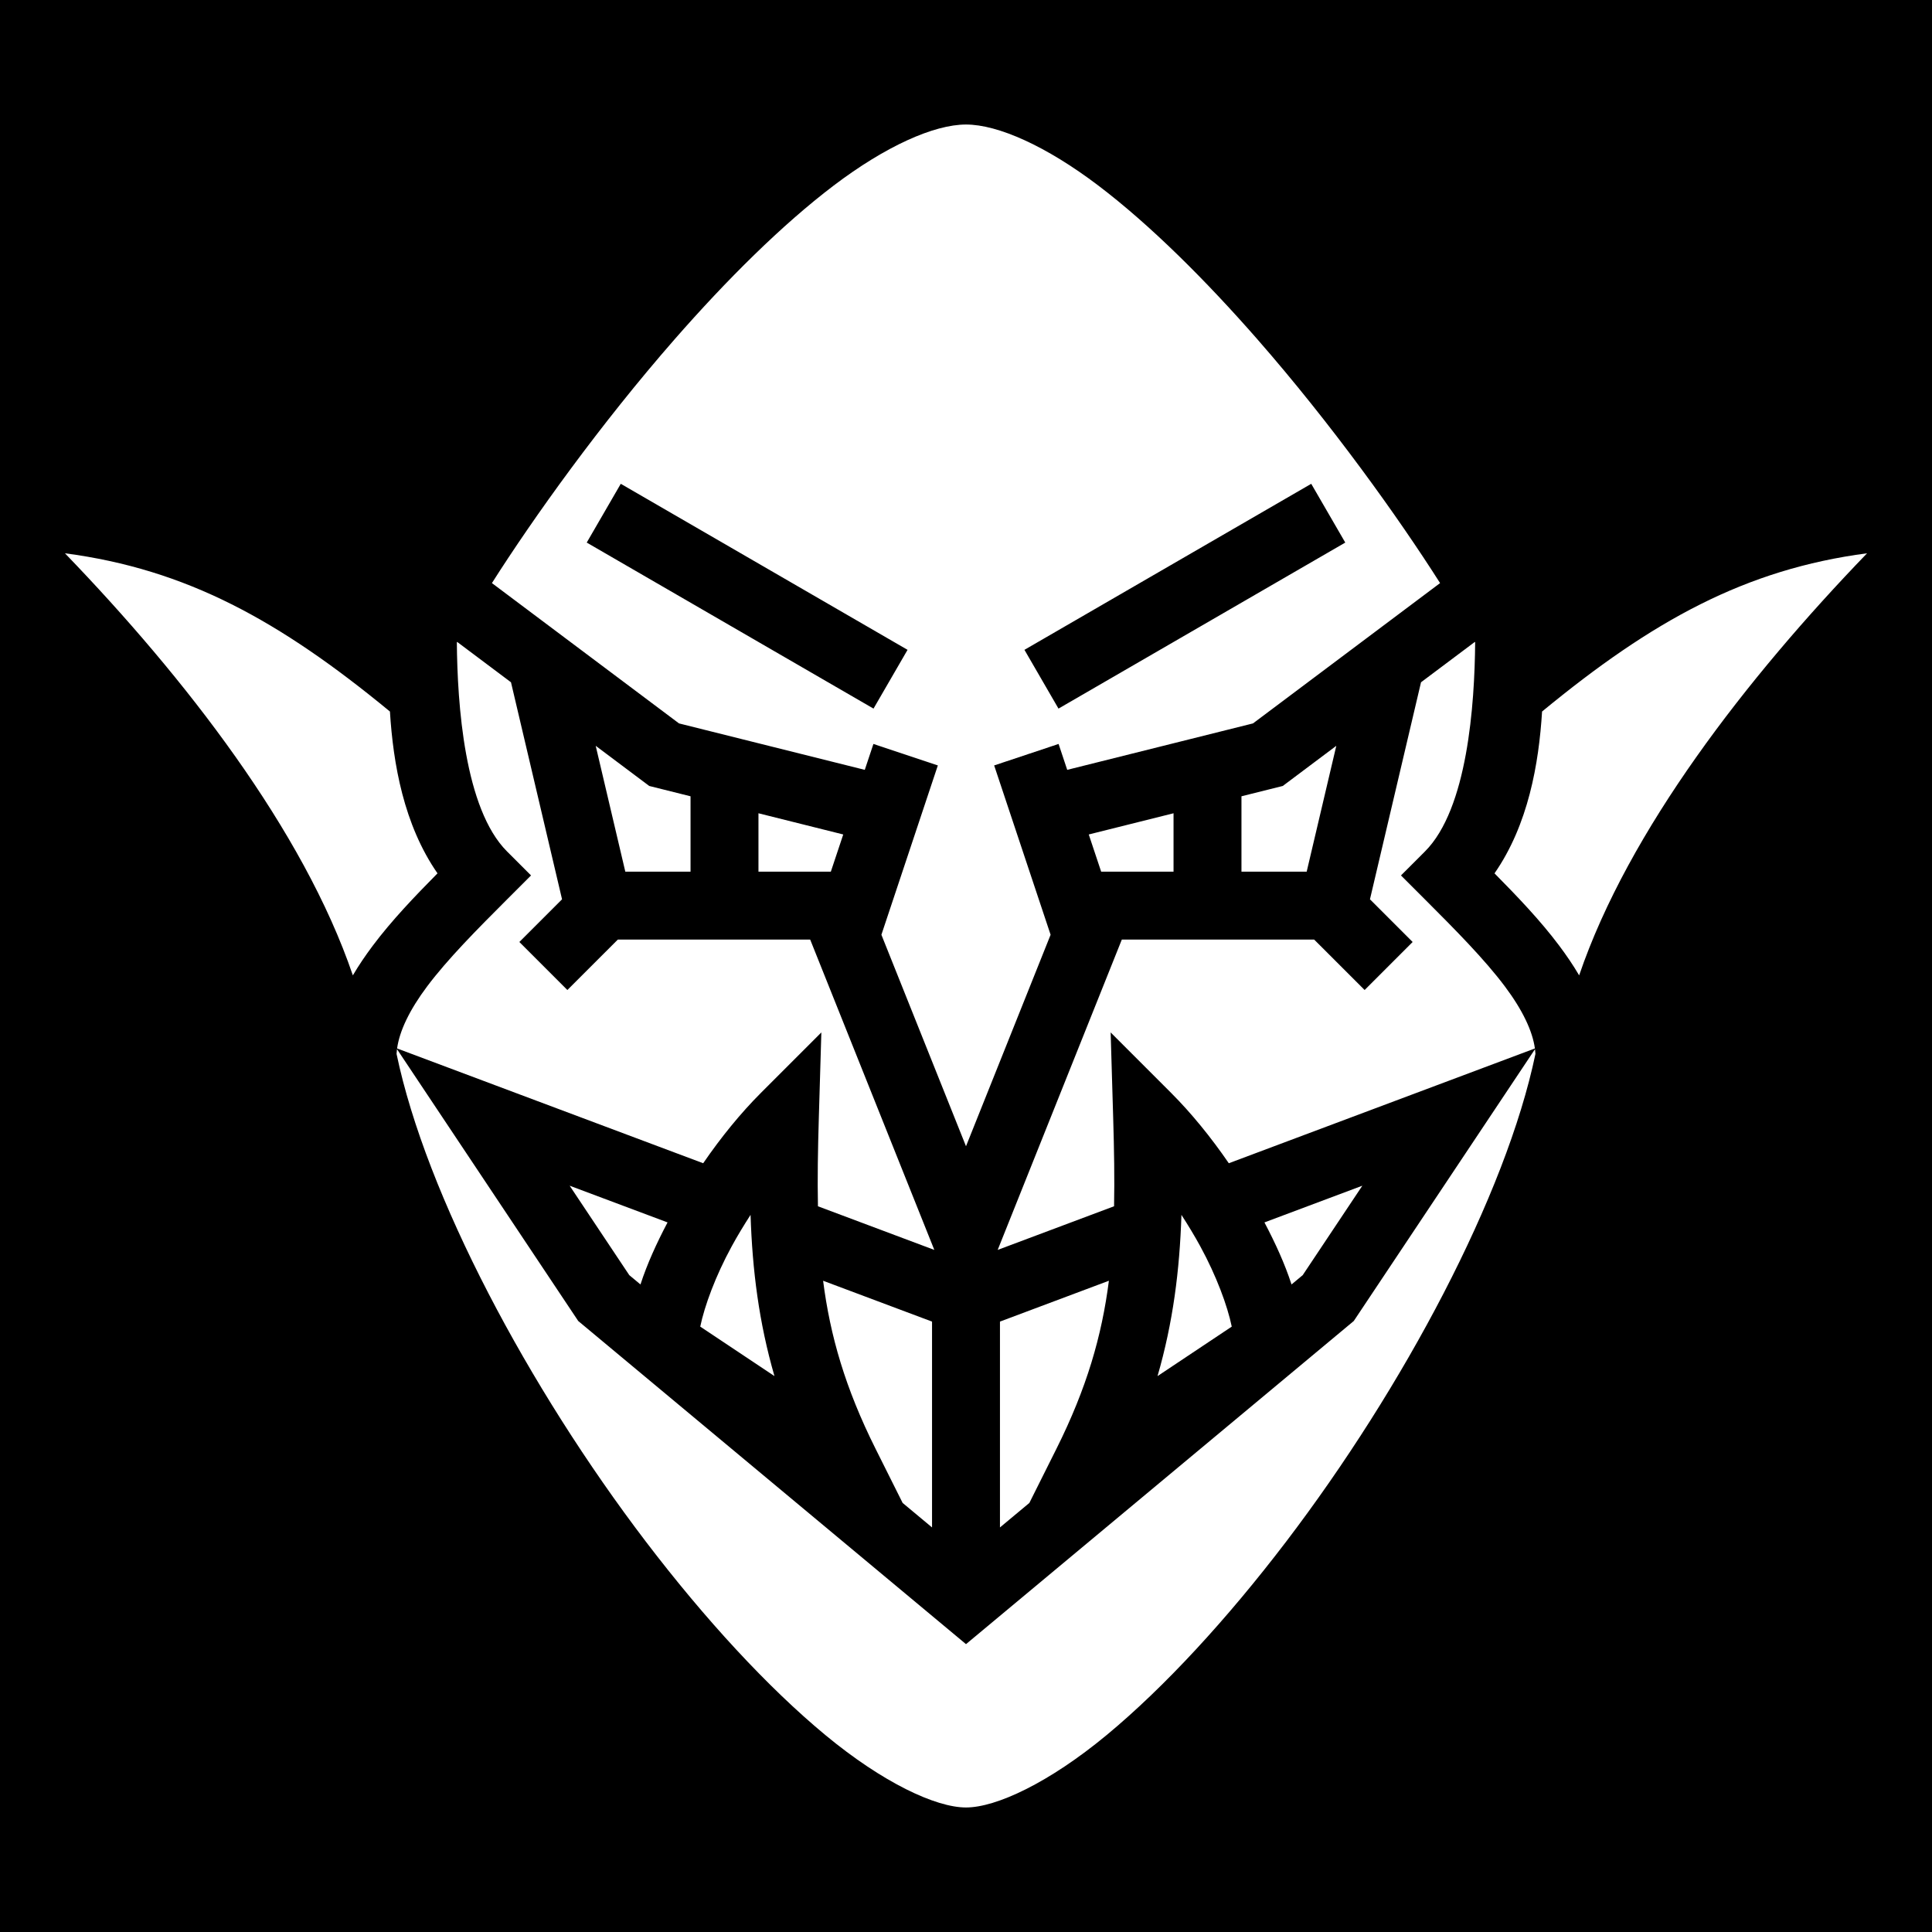
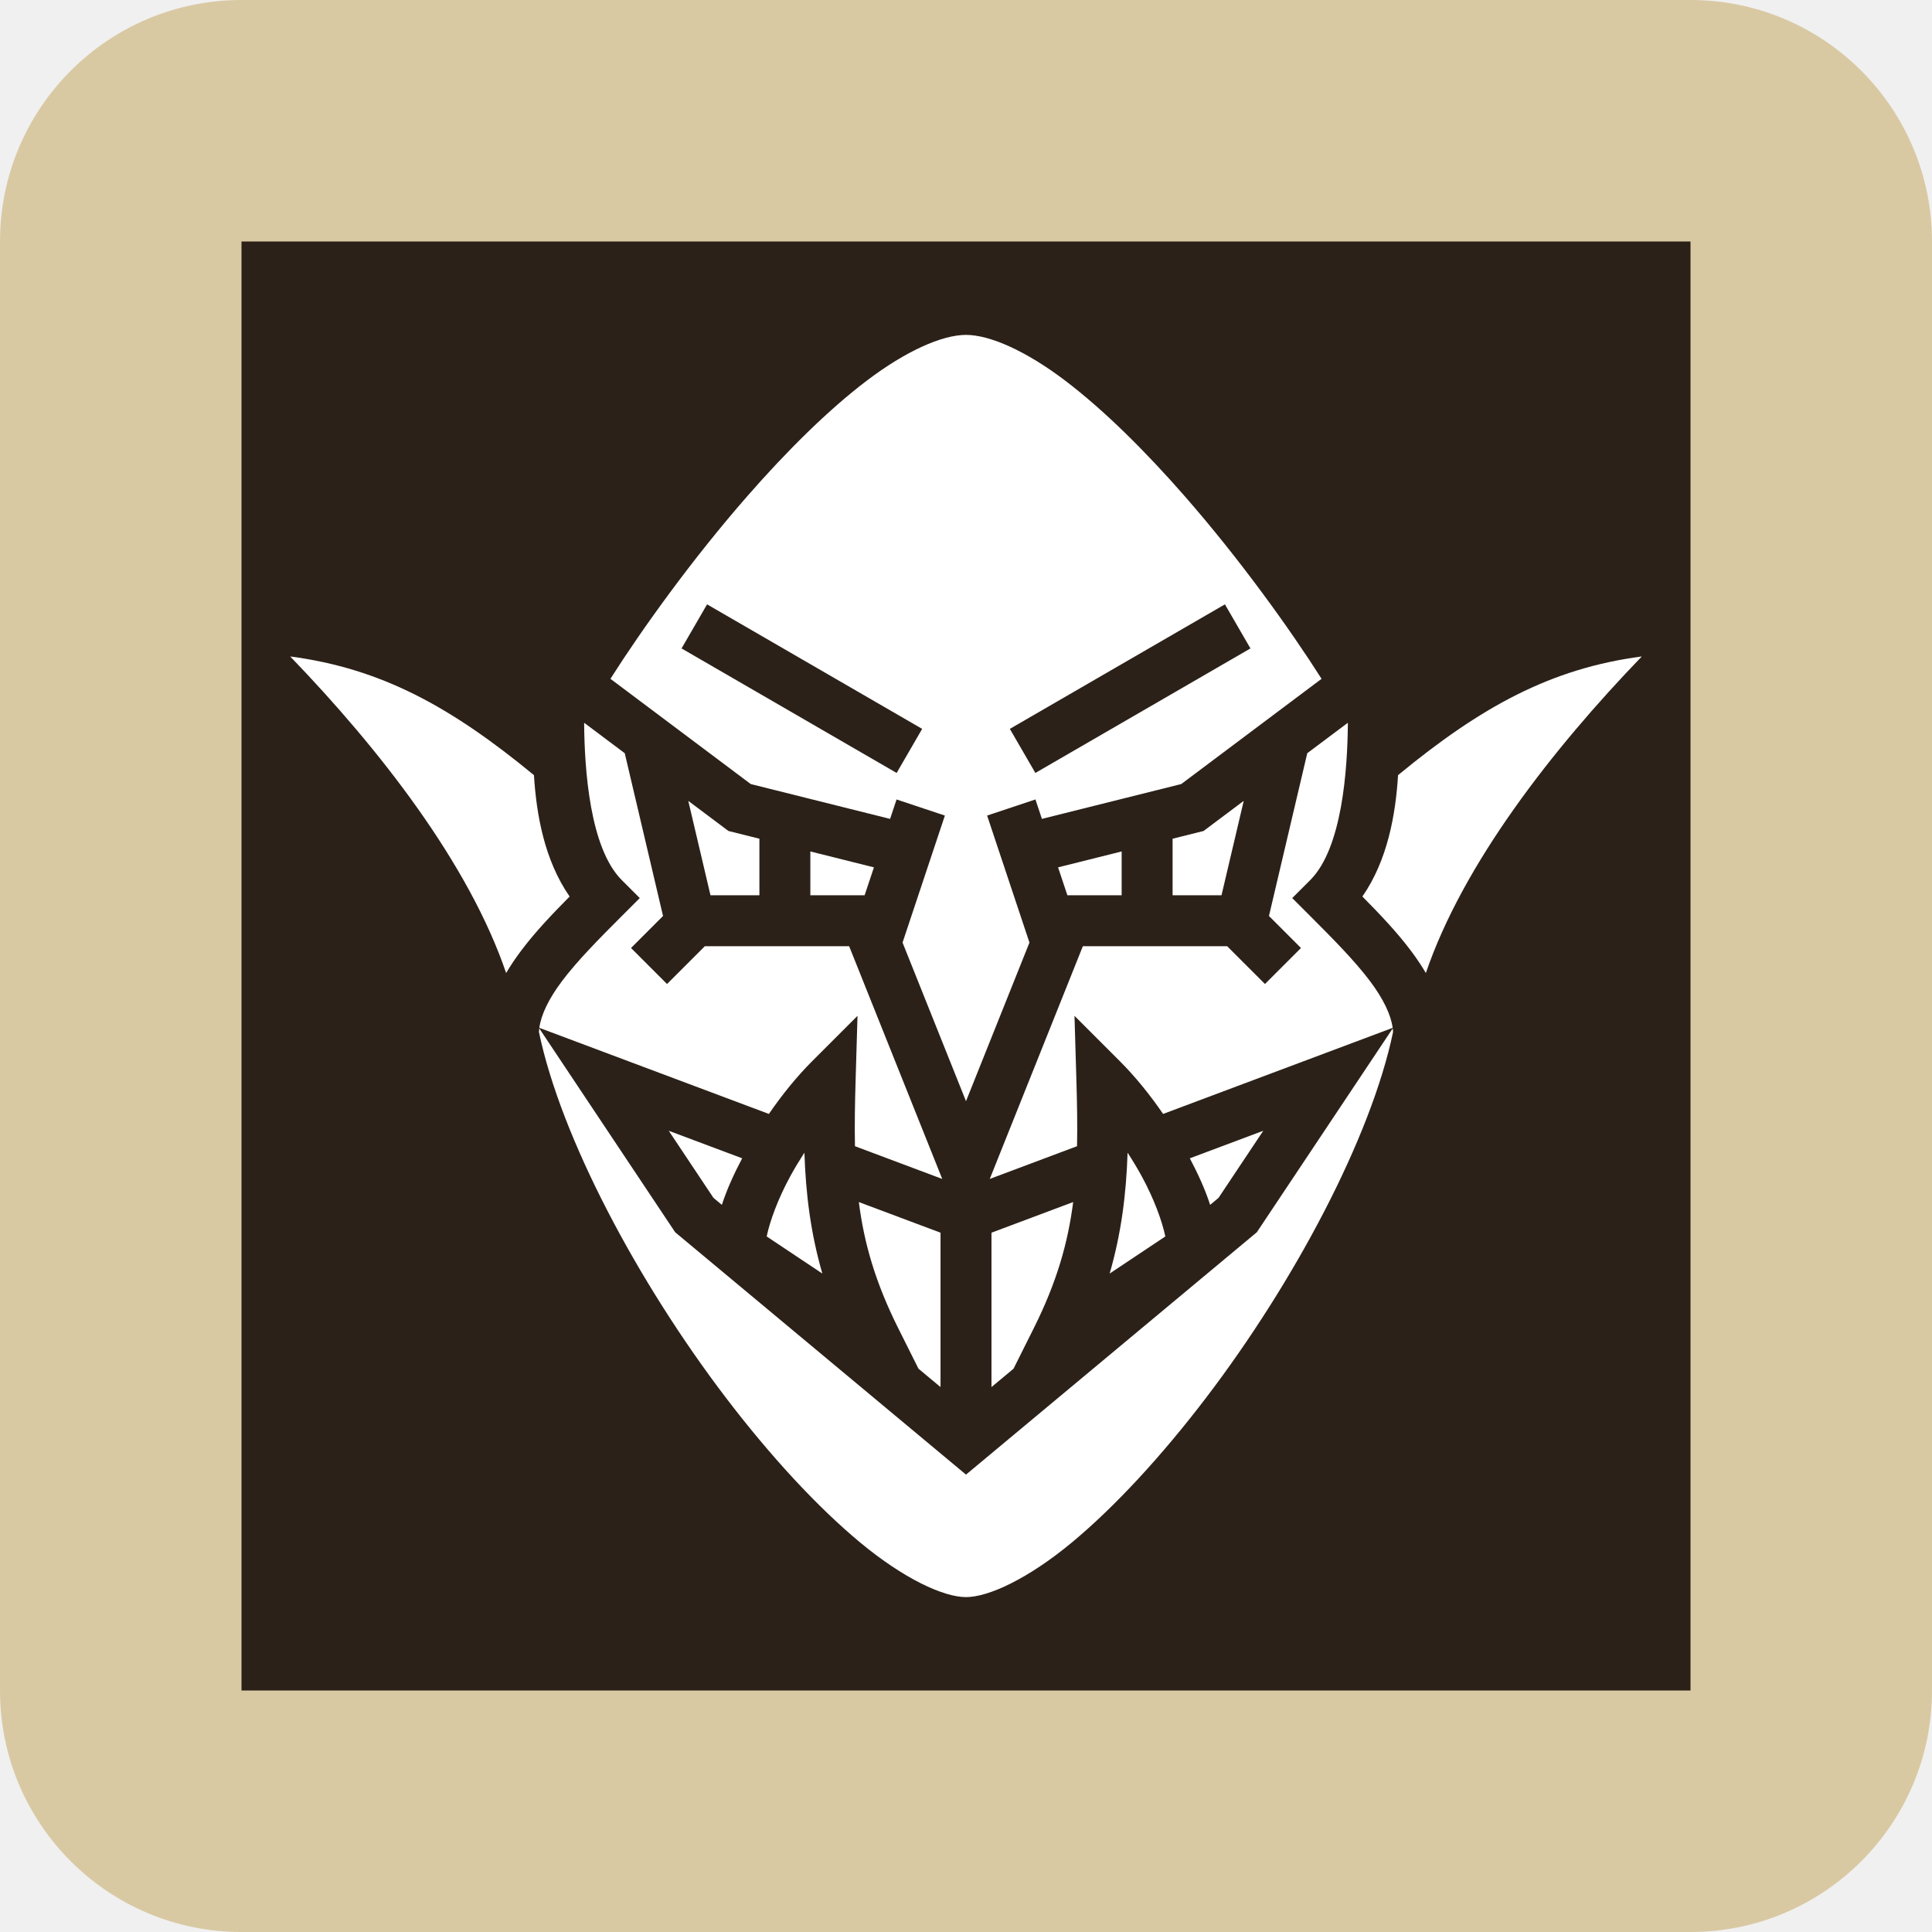
<svg xmlns="http://www.w3.org/2000/svg" viewBox="0 0 512 512">
-   <path d="M0 0h512v512H0z" />
-   <path fill="#fff" d="M256 33c-8.5 0-21.318 5.745-35.06 16.17-13.743 10.425-28.429 25.055-42.167 40.756-19.597 22.397-37.26 47.053-48.41 64.597l49.582 37.188 49.23 12.307 2.288-6.864 17.074 5.692-14.957 44.873 22.42 56.05 22.42-56.05-14.957-44.873 17.074-5.692 2.287 6.864 49.23-12.307 49.583-37.188c-11.15-17.544-28.813-42.2-48.41-64.597-13.738-15.7-28.424-30.33-42.166-40.756C277.318 38.745 264.5 33 256 33zm-91.49 95.213l76 44-9.02 15.574-76-44zm182.98 0l9.02 15.574-76 44-9.02-15.574zM17.21 146.625c31.804 32.973 63.213 73.408 76.3 111.857 1.59-2.708 3.38-5.333 5.292-7.882 5.009-6.68 11.036-12.972 17.14-19.153-8.95-12.884-11.752-29.088-12.605-42.886-29.308-24.142-53.916-37.693-86.127-41.936zm477.582 0c-32.21 4.243-56.819 17.794-86.127 41.936-.853 13.798-3.654 30.002-12.605 42.886 6.104 6.181 12.131 12.474 17.14 19.153 1.912 2.55 3.703 5.174 5.291 7.882 13.088-38.449 44.497-78.884 76.301-111.857zm-373.645 23.484c-.023.045-.054.1-.078.145.137 16.376 2.007 44.095 13.295 55.383l6.364 6.363-6.364 6.363c-8 8-15.74 15.805-21.164 23.037-4.688 6.251-7.327 11.823-7.965 16.452l81.118 30.418c4.7-6.847 9.904-13.253 15.285-18.633l16.029-16.03-.67 22.659c-.25 8.431-.383 16.131-.232 23.41l30.84 11.564L214.707 249h-50.98l-13.364 13.363-12.726-12.726 11.312-11.313-13.531-57.512zm269.708 0l-14.272 10.703-13.531 57.512 11.312 11.313-12.726 12.726L348.273 249h-50.98l-32.897 82.24 30.842-11.566c.15-7.278.018-14.978-.232-23.408l-.672-22.659 16.03 16.03c5.38 5.38 10.584 11.788 15.284 18.634l55.192-20.697 25.926-9.722c-.638-4.63-3.277-10.2-7.965-16.452-5.424-7.232-13.164-15.037-21.164-23.037L371.273 232l6.364-6.363c11.288-11.288 13.158-39.007 13.295-55.383-.024-.045-.055-.1-.078-.145zM157.867 197.65l7.848 33.35H183v-19.975l-10.945-2.736zm196.266 0l-14.188 10.64L329 211.024V231h17.285zM201 215.525V231h19.18l3.287-9.857zm110 0l-22.467 5.618L291.82 231H311zm-205.791 62.51a16.25 16.25 0 0 0-.117 1.256c7.79 37.424 34.985 88.461 66.066 129.256 15.682 20.582 32.34 38.649 47.582 51.271C233.983 472.441 248 479 256 479c8 0 22.017-6.559 37.26-19.182 15.242-12.622 31.9-30.689 47.582-51.271 31.081-40.795 58.277-91.832 66.066-129.256-.02-.41-.063-.83-.117-1.256l-48.027 72.043L256 435.715l-102.764-85.637zm45.756 36.188l15.799 23.699 2.968 2.474c1.753-5.409 4.259-10.906 7.176-16.445zm210.07 0l-25.943 9.728c2.917 5.539 5.423 11.036 7.176 16.445l2.968-2.474zm-162.129 7.73c-1.782 2.76-3.48 5.558-5.006 8.356-4.27 7.83-7.176 15.717-8.328 21.255l19.67 13.114c-4.116-14.232-5.864-28.048-6.336-42.725zm114.188 0c-.472 14.677-2.22 28.493-6.336 42.725l19.67-13.114c-1.152-5.538-4.057-13.425-8.328-21.255-1.527-2.798-3.224-5.596-5.006-8.356zm-19.227 17.457L265 350.236v54.55l7.793-6.495 7.158-14.316c8.04-16.081 12.051-29.95 13.916-44.565zm-75.734.002c1.864 14.614 5.876 28.483 13.916 44.563l7.158 14.316 7.793 6.494v-54.549z" />
+   <rect x="0" y="0" width="512" height="512" rx="64" fill="#d9c9a3" />
+   <g fill="#2b2118" transform="translate(64 64) scale(0.75)">
+     <path d="M0 0h512v512H0z" />
+     <path fill="#fff" d="M256 33c-8.5 0-21.318 5.745-35.06 16.17-13.743 10.425-28.429 25.055-42.167 40.756-19.597 22.397-37.26 47.053-48.41 64.597l49.582 37.188 49.23 12.307 2.288-6.864 17.074 5.692-14.957 44.873 22.42 56.05 22.42-56.05-14.957-44.873 17.074-5.692 2.287 6.864 49.23-12.307 49.583-37.188c-11.15-17.544-28.813-42.2-48.41-64.597-13.738-15.7-28.424-30.33-42.166-40.756C277.318 38.745 264.5 33 256 33zm-91.49 95.213l76 44-9.02 15.574-76-44zm182.98 0l9.02 15.574-76 44-9.02-15.574zM17.21 146.625c31.804 32.973 63.213 73.408 76.3 111.857 1.59-2.708 3.38-5.333 5.292-7.882 5.009-6.68 11.036-12.972 17.14-19.153-8.95-12.884-11.752-29.088-12.605-42.886-29.308-24.142-53.916-37.693-86.127-41.936zm477.582 0c-32.21 4.243-56.819 17.794-86.127 41.936-.853 13.798-3.654 30.002-12.605 42.886 6.104 6.181 12.131 12.474 17.14 19.153 1.912 2.55 3.703 5.174 5.291 7.882 13.088-38.449 44.497-78.884 76.301-111.857zm-373.645 23.484c-.023.045-.054.1-.078.145.137 16.376 2.007 44.095 13.295 55.383l6.364 6.363-6.364 6.363c-8 8-15.74 15.805-21.164 23.037-4.688 6.251-7.327 11.823-7.965 16.452l81.118 30.418c4.7-6.847 9.904-13.253 15.285-18.633l16.029-16.03-.67 22.659c-.25 8.431-.383 16.131-.232 23.41l30.84 11.564L214.707 249h-50.98l-13.364 13.363-12.726-12.726 11.312-11.313-13.531-57.512zm269.708 0l-14.272 10.703-13.531 57.512 11.312 11.313-12.726 12.726L348.273 249h-50.98l-32.897 82.24 30.842-11.566c.15-7.278.018-14.978-.232-23.408l-.672-22.659 16.03 16.03c5.38 5.38 10.584 11.788 15.284 18.634l55.192-20.697 25.926-9.722c-.638-4.63-3.277-10.2-7.965-16.452-5.424-7.232-13.164-15.037-21.164-23.037L371.273 232l6.364-6.363c11.288-11.288 13.158-39.007 13.295-55.383-.024-.045-.055-.1-.078-.145zM157.867 197.65l7.848 33.35H183v-19.975l-10.945-2.736zm196.266 0l-14.188 10.64L329 211.024V231h17.285zM201 215.525V231h19.18l3.287-9.857zm110 0l-22.467 5.618L291.82 231H311zm-205.791 62.51a16.25 16.25 0 0 0-.117 1.256c7.79 37.424 34.985 88.461 66.066 129.256 15.682 20.582 32.34 38.649 47.582 51.271C233.983 472.441 248 479 256 479c8 0 22.017-6.559 37.26-19.182 15.242-12.622 31.9-30.689 47.582-51.271 31.081-40.795 58.277-91.832 66.066-129.256-.02-.41-.063-.83-.117-1.256l-48.027 72.043L256 435.715l-102.764-85.637zm45.756 36.188l15.799 23.699 2.968 2.474c1.753-5.409 4.259-10.906 7.176-16.445zm210.07 0l-25.943 9.728c2.917 5.539 5.423 11.036 7.176 16.445l2.968-2.474zm-162.129 7.73c-1.782 2.76-3.48 5.558-5.006 8.356-4.27 7.83-7.176 15.717-8.328 21.255l19.67 13.114c-4.116-14.232-5.864-28.048-6.336-42.725zm114.188 0c-.472 14.677-2.22 28.493-6.336 42.725l19.67-13.114c-1.152-5.538-4.057-13.425-8.328-21.255-1.527-2.798-3.224-5.596-5.006-8.356zm-19.227 17.457L265 350.236v54.55l7.793-6.495 7.158-14.316c8.04-16.081 12.051-29.95 13.916-44.565zm-75.734.002c1.864 14.614 5.876 28.483 13.916 44.563l7.158 14.316 7.793 6.494v-54.549z" />
+   </g>
</svg>
